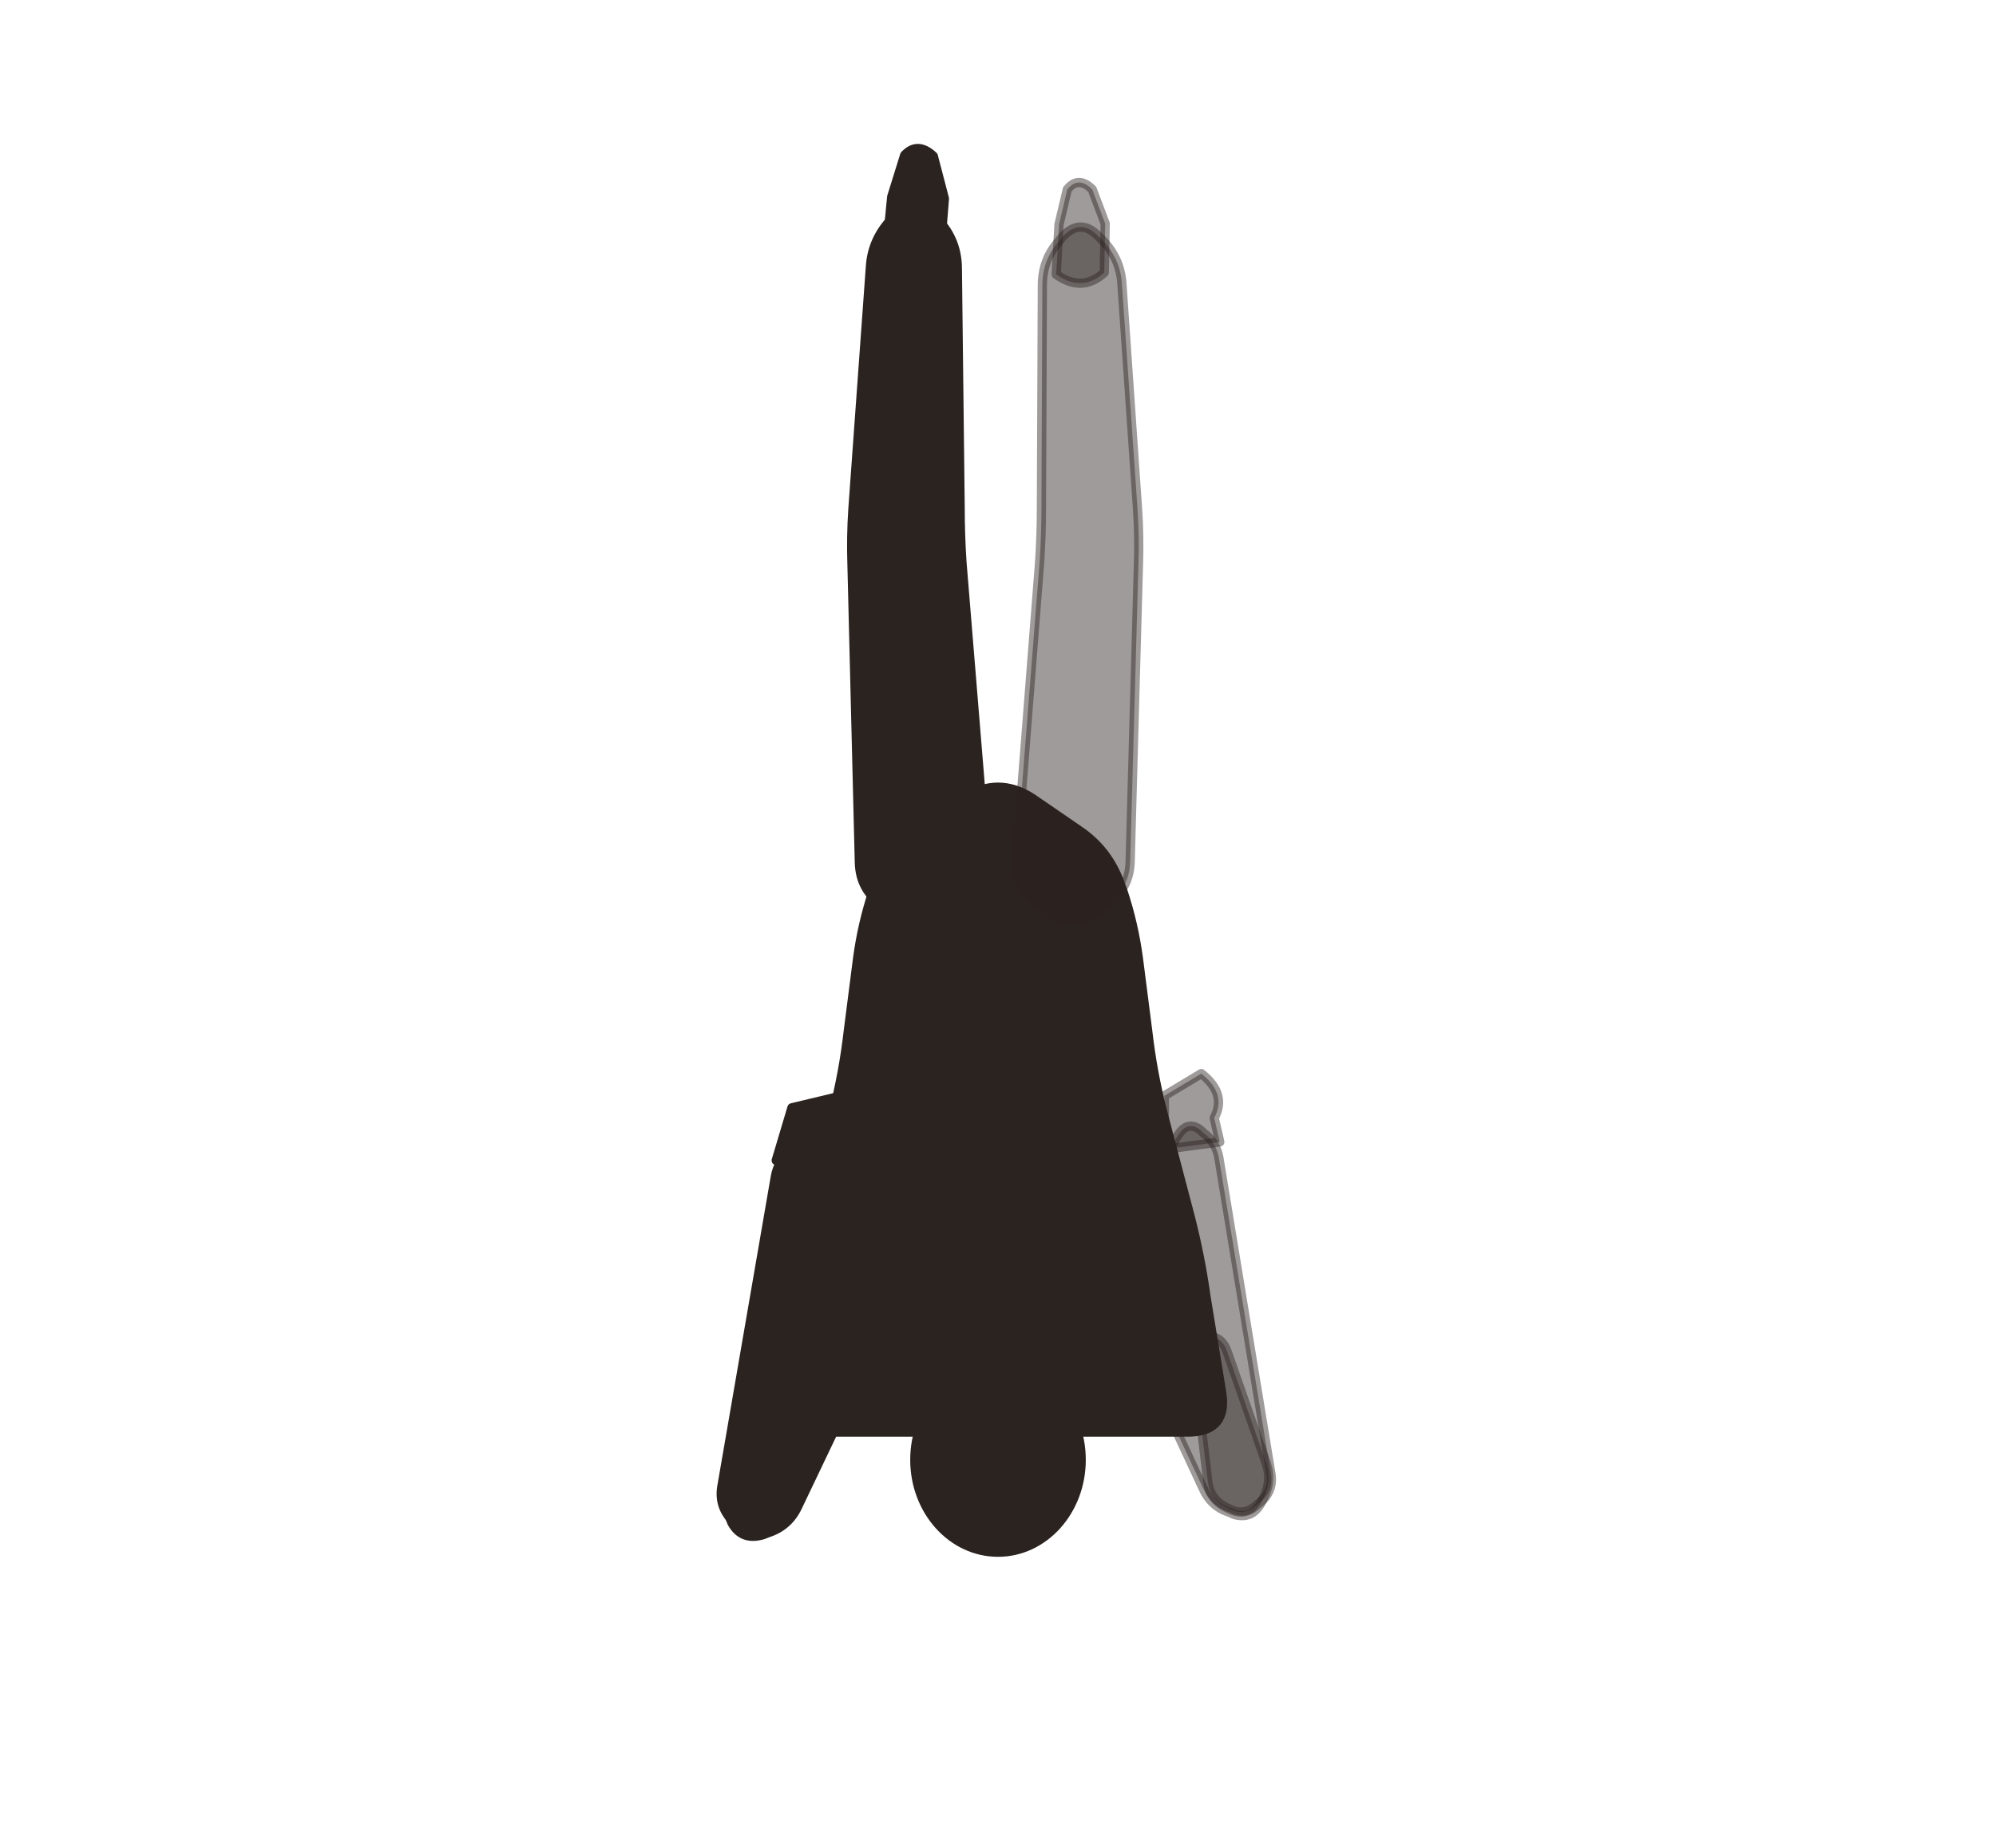
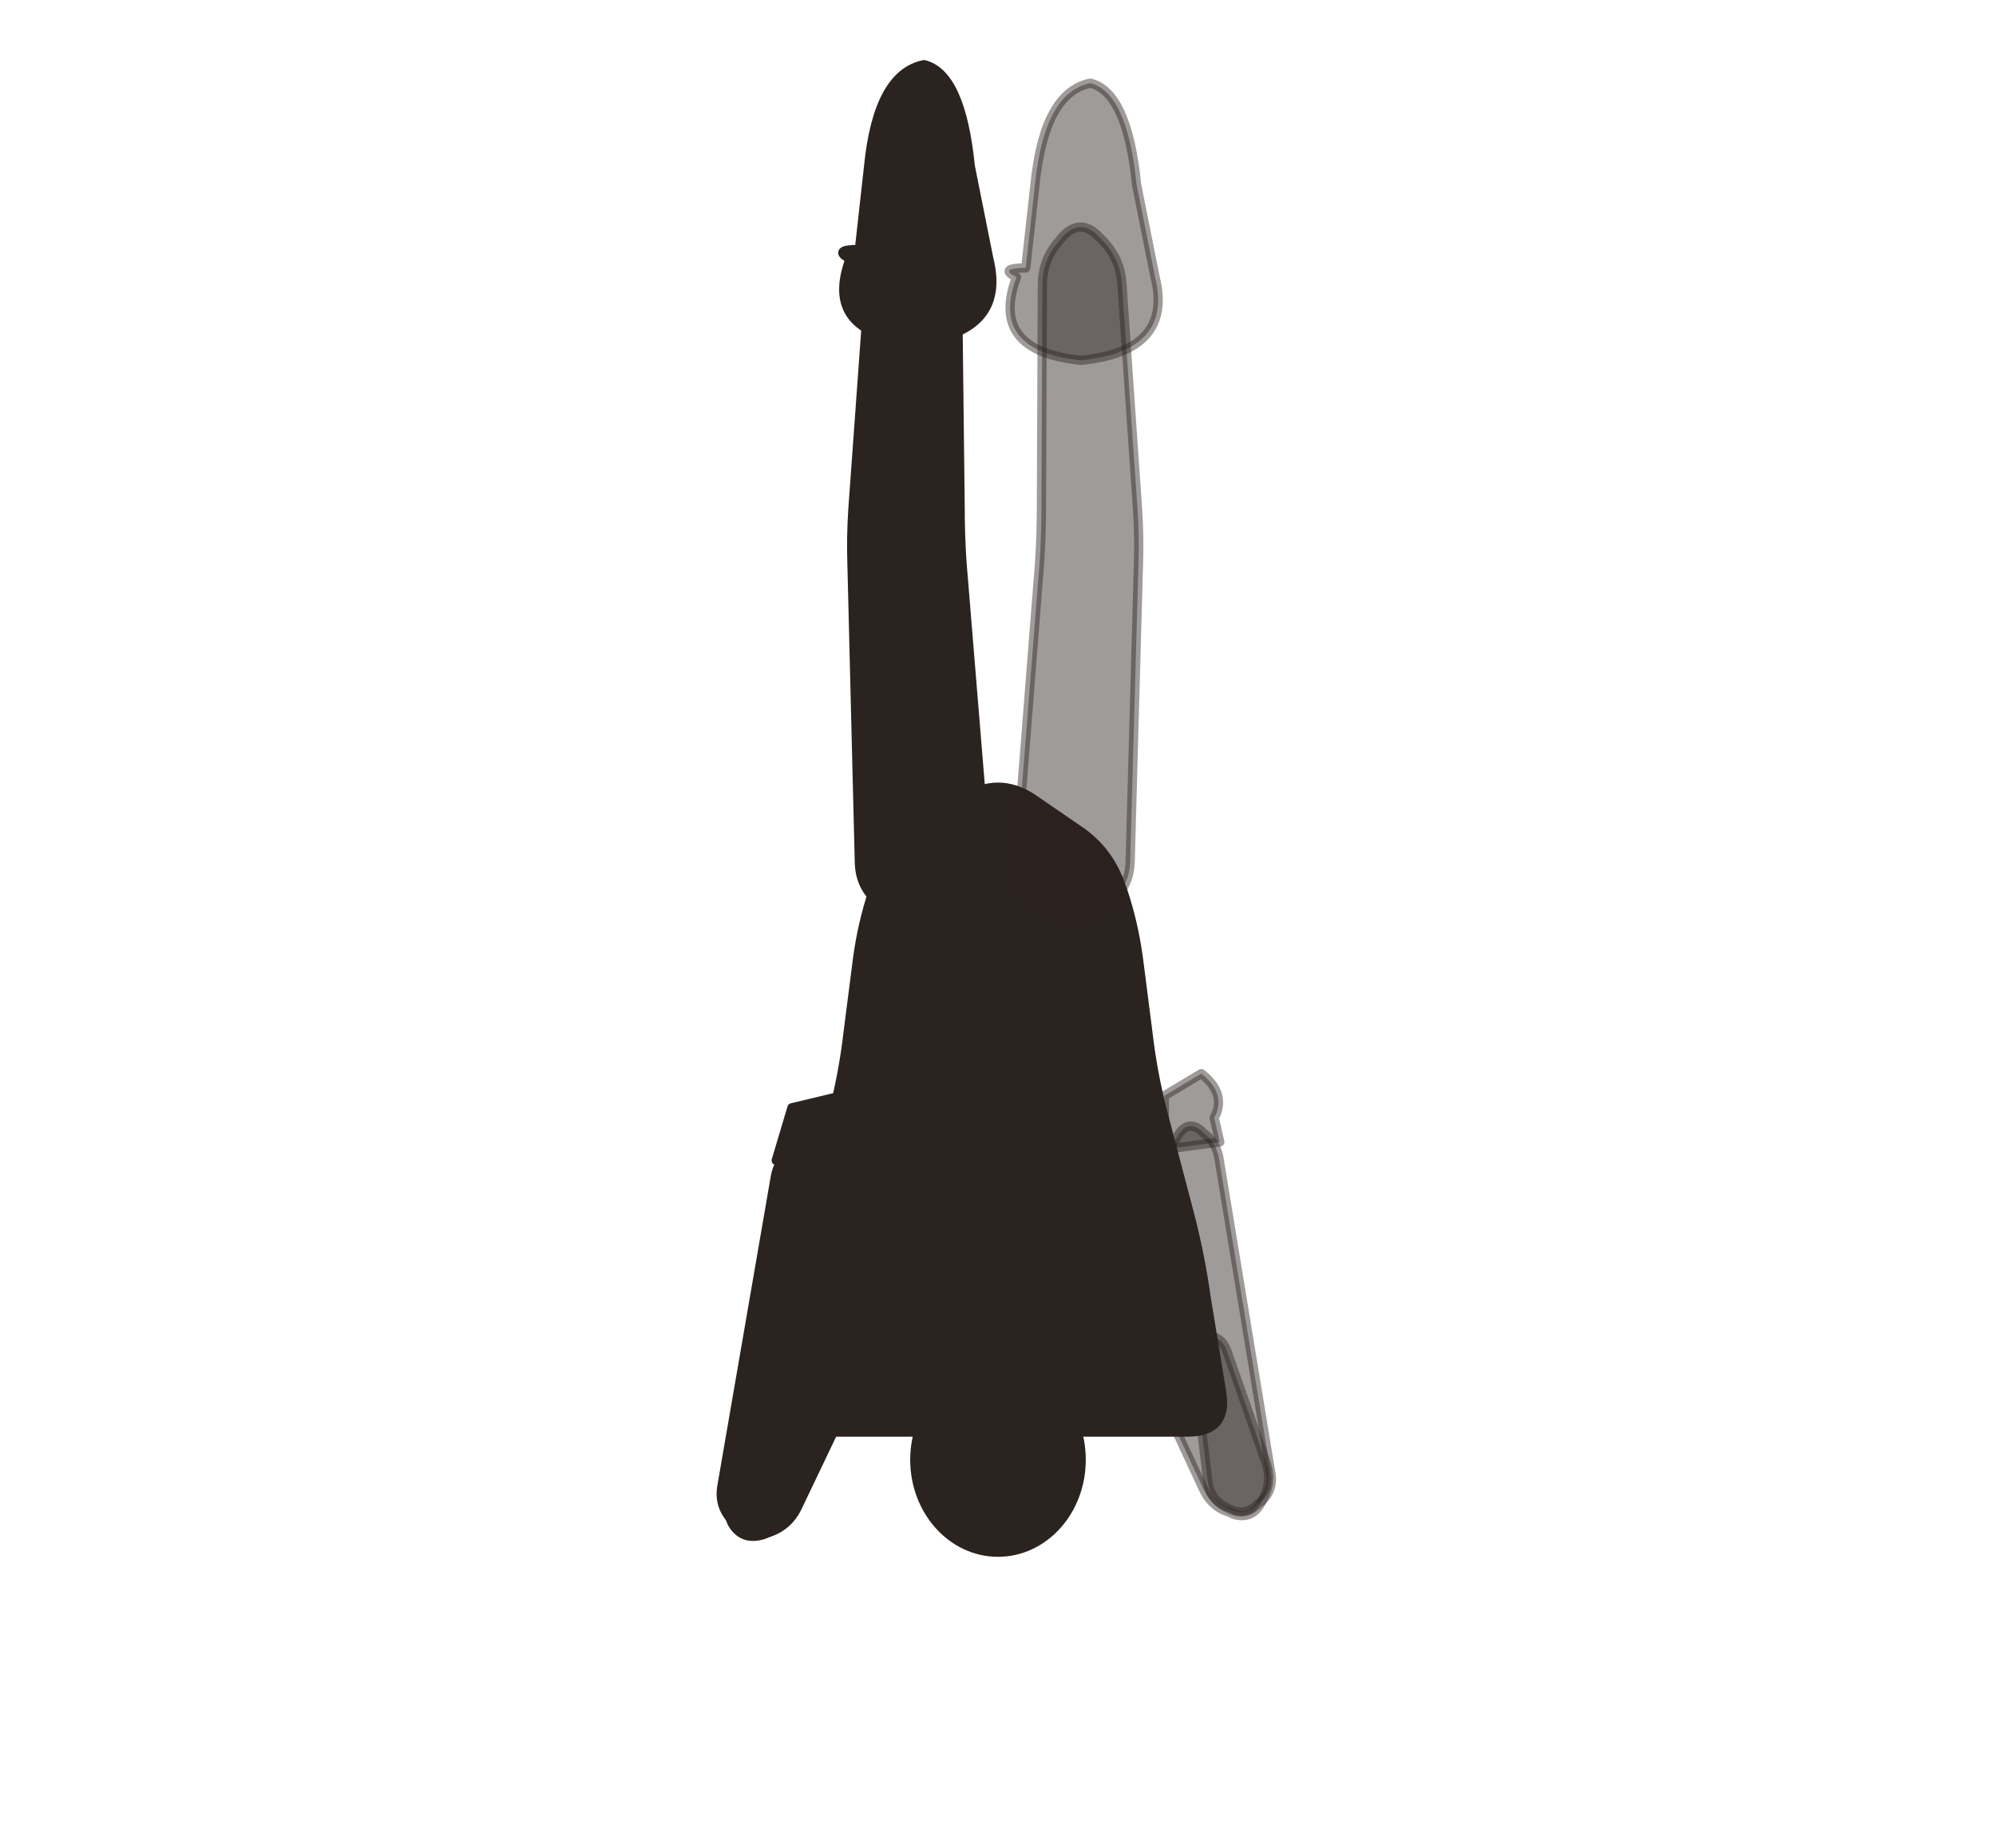
<svg xmlns="http://www.w3.org/2000/svg" viewBox="-8 0 216 200">
  <path d="M 116.8,149.5 L 122.2,161.1 Q 123.1,163.1 125.1,163.7 L 125.5,163.9 Q 127.5,164.5 128.5,162.6 L 128.7,162.2 Q 129.7,160.3 129,158.3 L 124.8,146.3 Q 124.1,144.3 122.1,144.7 L 121.6,144.8 Q 119.6,145.1 118,146.3 L 117.6,146.5 Q 115.9,147.7 116.8,149.5 Z" fill="#2b2320" stroke="#2b2320" stroke-width="1" stroke-linejoin="round" fill-opacity="0.45" stroke-opacity="0.45" />
  <path d="M 129.5,159.3 L 123.9,125.3 Q 123.6,123.6 122.2,122.6 L 121.9,122.3 Q 120.6,121.3 119.6,122.7 L 119.4,123 Q 118.4,124.4 118.6,126.1 L 122.7,160.3 Q 122.9,162.2 124.6,163.1 L 125,163.3 Q 126.7,164.2 128.1,162.8 L 128.5,162.5 Q 129.9,161.2 129.5,159.3 Z" fill="#2b2320" stroke="#2b2320" stroke-width="1" stroke-linejoin="round" fill-opacity="0.45" stroke-opacity="0.45" />
  <path d="M 118,124.4 L 118,118.6 L 122,116.2 Q 124.8,118.4 123.4,121 L 124,123.6 Z" fill="#2b2320" stroke="#2b2320" stroke-width="1" stroke-linejoin="round" fill-opacity="0.45" stroke-opacity="0.45" />
  <path d="M 75.8,150.7 L 77.5,140.3 Q 78.1,136 79.2,131.7 L 82.2,120.3 Q 83.3,116 83.8,111.6 L 84.8,103.8 Q 85.3,100 86.5,96.4 L 86.8,95.6 Q 88.1,92 91.2,89.9 L 96.3,86.4 Q 100,84 103.7,86.4 L 108.8,89.9 Q 111.9,92 113.2,95.6 L 113.5,96.4 Q 114.7,100 115.2,103.8 L 116.2,111.6 Q 116.7,116 117.8,120.3 L 120.8,131.7 Q 121.9,136 122.5,140.3 L 124.2,150.7 Q 124.9,155 120.5,155 L 79.5,155 Q 75.1,155 75.8,150.7 Z" fill="#2b2320" stroke="#2b2320" stroke-width="1" stroke-linejoin="round" />
  <path d="M 114.3,93.3 L 115.2,61 Q 115.3,58.1 115.1,55.1 L 113.4,30.6 Q 113.2,27.9 111.2,25.9 L 110.8,25.5 Q 108.9,23.6 107,25.6 L 106.6,26.1 Q 104.8,28.1 104.8,30.9 L 104.7,54.9 Q 104.7,57.9 104.5,60.9 L 102,92.7 Q 101.8,95.7 104.1,97.6 L 105.4,98.6 Q 107.8,100.5 110.3,98.8 L 111.7,97.9 Q 114.2,96.3 114.3,93.3 Z" fill="#2b2320" stroke="#2b2320" stroke-width="1" stroke-linejoin="round" fill-opacity="0.45" stroke-opacity="0.45" />
-   <path d="M 111.5,29.5 Q 109.1,31.7 106.3,29.7 L 106.6,24.3 L 107.5,20.5 Q 108.7,19 110.2,20.5 L 111.6,24.2 Z" fill="#2b2320" stroke="#2b2320" stroke-width="1" stroke-linejoin="round" fill-opacity="0.45" stroke-opacity="0.45" />
+   <path d="M 102,30 Q 99,38 109,39 Q 119,38 117,30 L 115,20 Q 114,10 110,9 Q 105,10 104,20 L 103,29 Q 100,29 102,30 Z" fill="#2b2320" stroke="#2b2320" stroke-width="1" stroke-linejoin="round" fill-opacity="0.45" stroke-opacity="0.45" />
  <path d="M 98.7,92.6 L 96.1,60.9 Q 95.9,57.9 95.9,54.9 L 95.6,29.1 Q 95.6,26.1 93.6,23.9 L 93.2,23.4 Q 91.2,21.2 89,23.3 L 88.5,23.7 Q 86.4,25.9 86.2,28.8 L 84.3,55.1 Q 84.1,58.1 84.2,61.1 L 85,93.4 Q 85.1,96.4 87.6,98 L 89.7,99.3 Q 92.3,101 94.6,99.1 L 96.6,97.5 Q 98.9,95.6 98.7,92.6 Z" fill="#2b2320" stroke="#2b2320" stroke-width="1" stroke-linejoin="round" />
-   <path d="M 93.7,27.7 Q 90.9,29.7 87.9,27.5 L 88.5,21.3 L 89.9,16.8 Q 91.3,15.3 93,16.9 L 94.2,21.5 Z" fill="#2b2320" stroke="#2b2320" stroke-width="1" stroke-linejoin="round" />
+   <path d="M 84,28 Q 81,36 91,37 Q 101,36 99,28 L 97,18 Q 96,8 92,7 Q 87,8 86,18 L 85,27 Q 82,27 84,28 Z" fill="#2b2320" stroke="#2b2320" stroke-width="1" stroke-linejoin="round" />
  <ellipse cx="100" cy="158" rx="9" ry="10" fill="#2b2320" stroke="#2b2320" stroke-width="1" stroke-linejoin="round" />
  <path d="M 74.6,148.3 L 70.7,160 Q 69.9,162.2 71,164.3 L 71.2,164.8 Q 72.3,166.8 74.6,166.1 L 75.1,165.9 Q 77.3,165.2 78.3,163.1 L 83.6,152 Q 84.6,149.9 82.7,148.6 L 82.3,148.3 Q 80.4,147 78.1,146.6 L 77.6,146.5 Q 75.4,146.1 74.6,148.3 Z" fill="#2b2320" stroke="#2b2320" stroke-width="1" stroke-linejoin="round" />
  <path d="M 77.7,162.1 L 81.6,128.2 Q 81.8,126.4 80.7,124.9 L 80.5,124.6 Q 79.4,123.1 78,124.2 L 77.7,124.5 Q 76.2,125.6 75.9,127.4 L 70.1,161 Q 69.8,163.1 71.3,164.6 L 71.7,165 Q 73.2,166.5 75.1,165.5 L 75.6,165.3 Q 77.5,164.2 77.7,162.1 Z" fill="#2b2320" stroke="#2b2320" stroke-width="1" stroke-linejoin="round" />
  <path d="M 76,125.6 L 77.7,119.9 L 82.3,118.8 Q 84.3,121.7 82.2,123.8 L 82,126.4 Z" fill="#2b2320" stroke="#2b2320" stroke-width="1" stroke-linejoin="round" />
</svg>
